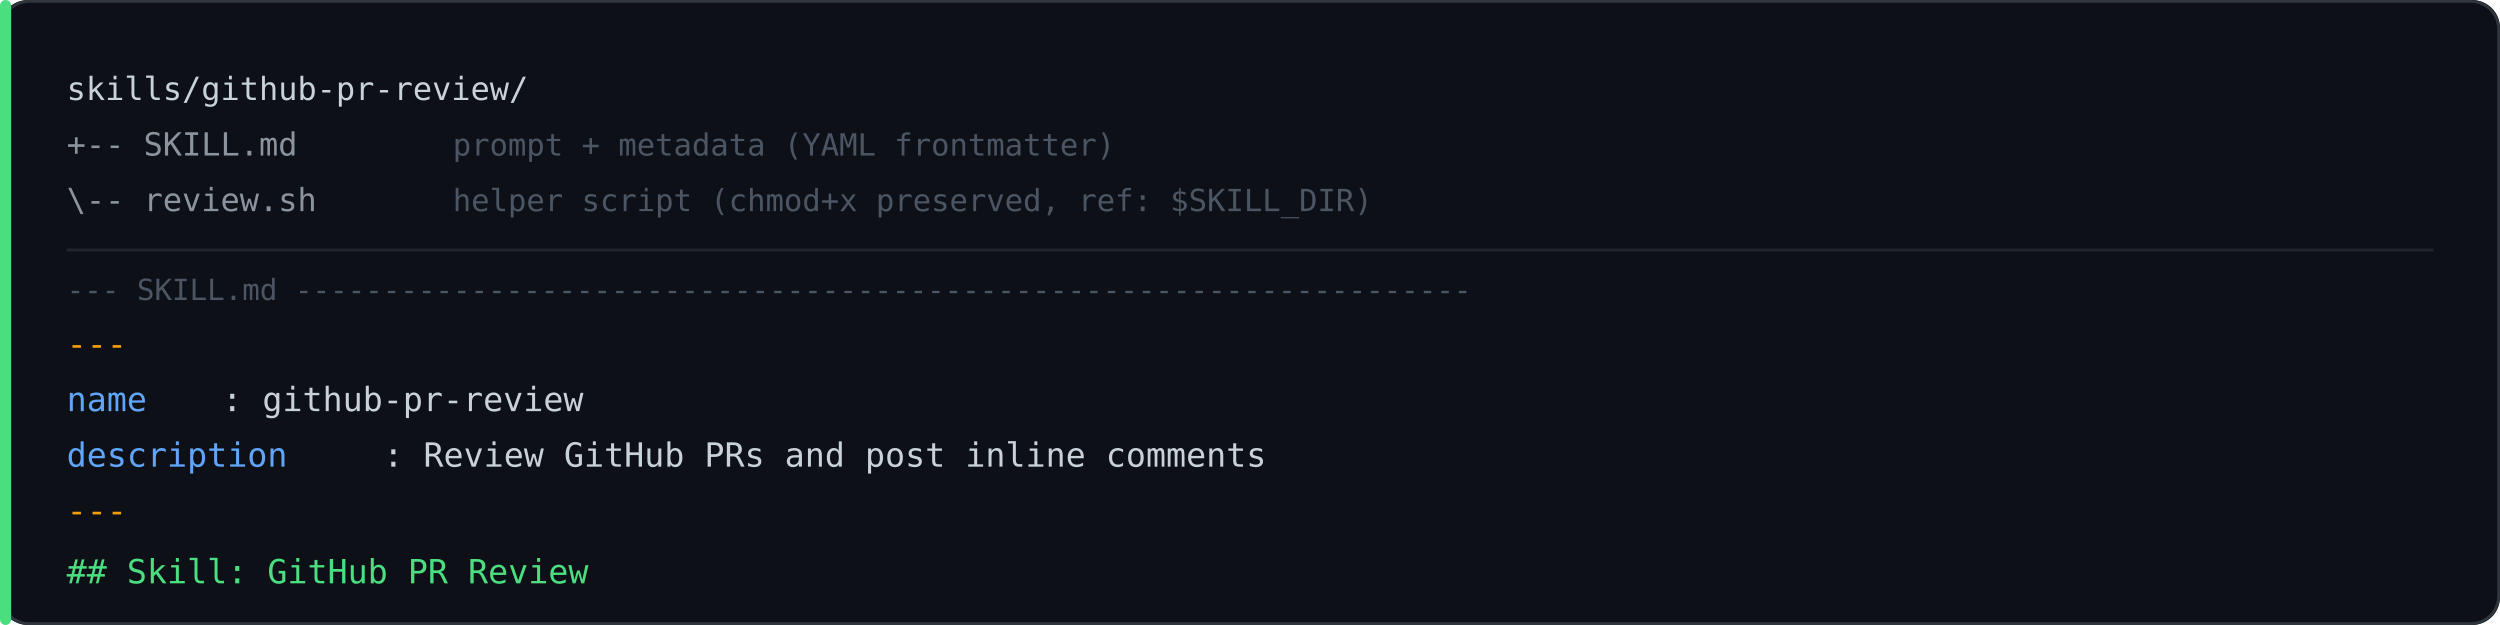
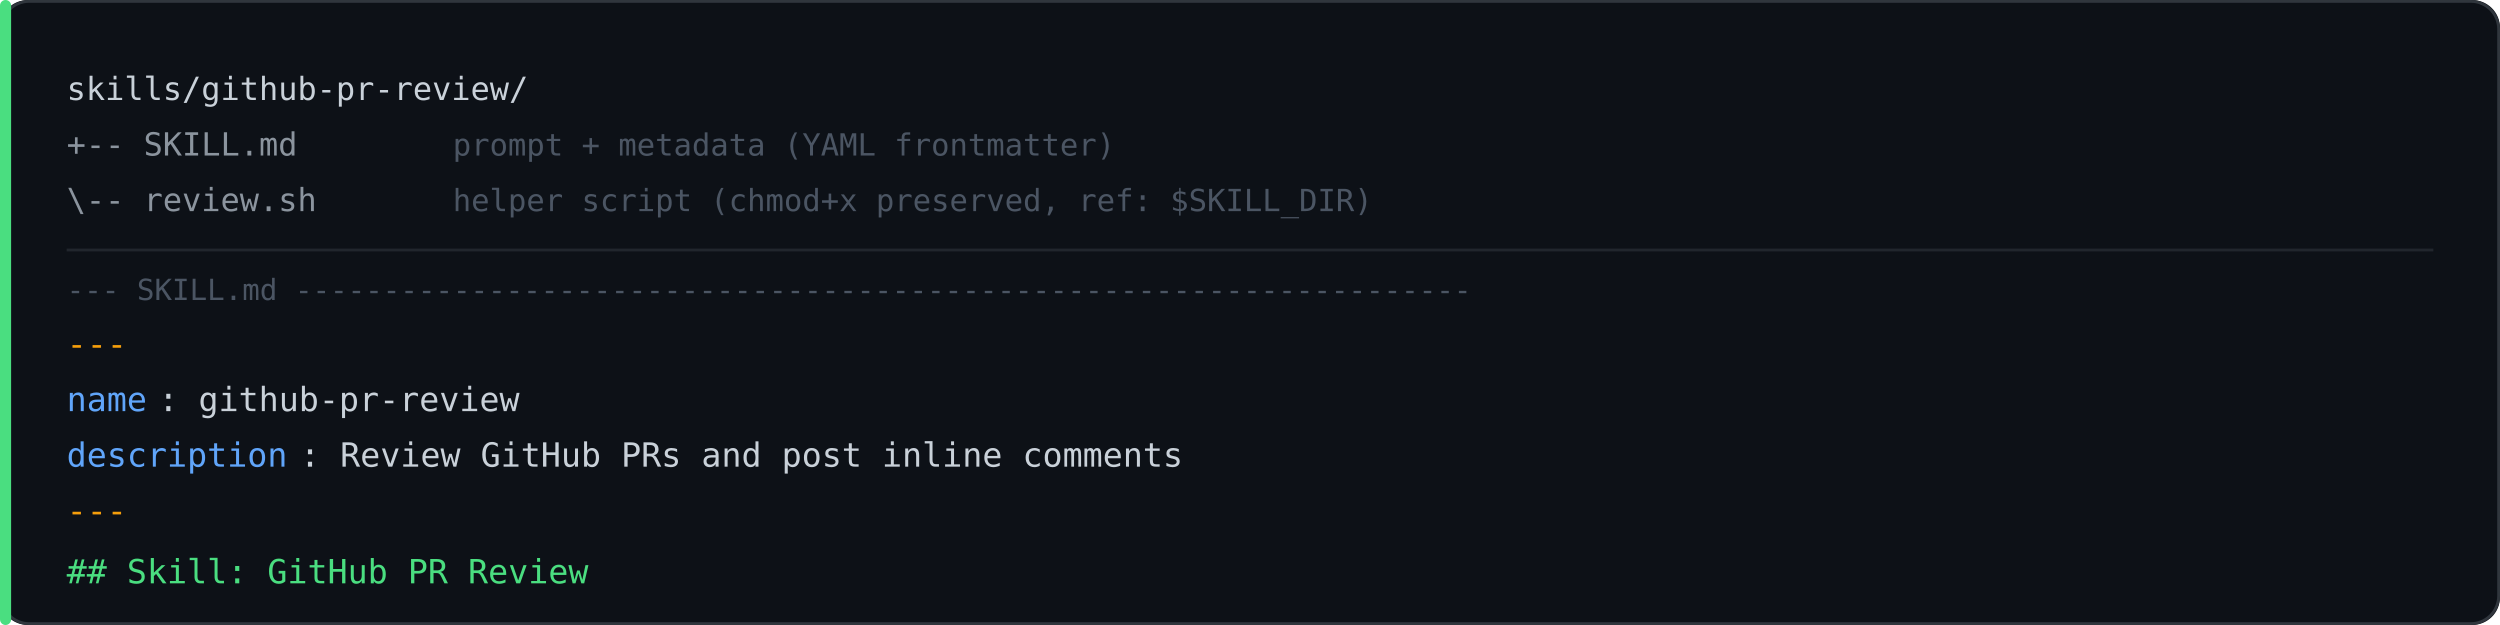
- <svg xmlns="http://www.w3.org/2000/svg" width="900" height="225" viewBox="0 0 900 225" fill="none">
-   <rect width="900" height="225" fill="#0d1117" rx="10" />
-   <rect x="0.5" y="0.5" width="899" height="224" fill="none" stroke="#30363d" stroke-width="1" rx="10" />
-   <rect x="0" y="0" width="4" height="225" fill="#4ade80" rx="2" />
-   <text x="24" y="36" font-family="'SF Mono',Menlo,monospace" font-size="11.5" fill="#c9d1d9">skills/github-pr-review/</text>
-   <text x="24" y="56" font-family="'SF Mono',Menlo,monospace" font-size="11.5" fill="#8b949e">  +-- SKILL.md</text>
-   <text x="163" y="56" font-family="'SF Mono',Menlo,monospace" font-size="11" fill="#4b5563">     prompt + metadata (YAML frontmatter)</text>
-   <text x="24" y="76" font-family="'SF Mono',Menlo,monospace" font-size="11.5" fill="#8b949e">  \-- review.sh</text>
-   <text x="163" y="76" font-family="'SF Mono',Menlo,monospace" font-size="11" fill="#4b5563">    helper script (chmod+x preserved, ref: $SKILL_DIR)</text>
-   <line x1="24" y1="90" x2="876" y2="90" stroke="#21262d" stroke-width="1" />
-   <text x="24" y="108" font-family="'SF Mono',Menlo,monospace" font-size="10.5" fill="#4b5563">--- SKILL.md -------------------------------------------------------------------</text>
-   <text x="24" y="128" font-family="'SF Mono',Menlo,monospace" font-size="12" fill="#f59e0b">---</text>
-   <text x="24" y="148" font-family="'SF Mono',Menlo,monospace" font-size="12" fill="#60a5fa">name</text>
-   <text x="80" y="148" font-family="'SF Mono',Menlo,monospace" font-size="12" fill="#c9d1d9">: github-pr-review</text>
-   <text x="24" y="168" font-family="'SF Mono',Menlo,monospace" font-size="12" fill="#60a5fa">description</text>
-   <text x="138" y="168" font-family="'SF Mono',Menlo,monospace" font-size="12" fill="#c9d1d9">: Review GitHub PRs and post inline comments</text>
-   <text x="24" y="188" font-family="'SF Mono',Menlo,monospace" font-size="12" fill="#f59e0b">---</text>
-   <text x="24" y="210" font-family="'SF Mono',Menlo,monospace" font-size="12" fill="#4ade80">## Skill: GitHub PR Review</text>
+ <svg xmlns="http://www.w3.org/2000/svg" width="900" height="225" fill="none">
+   <g>
+     <rect id="svg_1" rx="10" fill="#0d1117" height="225" width="900" />
+     <rect id="svg_2" rx="10" stroke="#30363d" fill="none" height="224" width="899" y="0.5" x="0.5" />
+     <rect id="svg_3" rx="2" fill="#4ade80" height="225" width="4" y="0" x="0" />
+     <text id="svg_4" fill="#c9d1d9" font-size="11.5" font-family="'SF Mono',Menlo,monospace" y="36" x="24">skills/github-pr-review/</text>
+     <text id="svg_5" fill="#8b949e" font-size="11.5" font-family="'SF Mono',Menlo,monospace" y="56" x="24">+-- SKILL.md</text>
+     <text id="svg_6" fill="#4b5563" font-size="11" font-family="'SF Mono',Menlo,monospace" y="56" x="163">prompt + metadata (YAML frontmatter)</text>
+     <text id="svg_7" fill="#8b949e" font-size="11.5" font-family="'SF Mono',Menlo,monospace" y="76" x="24">\-- review.sh</text>
+     <text id="svg_8" fill="#4b5563" font-size="11" font-family="'SF Mono',Menlo,monospace" y="76" x="163">helper script (chmod+x preserved, ref: $SKILL_DIR)</text>
+     <line id="svg_9" stroke="#21262d" y2="90" x2="876" y1="90" x1="24" />
+     <text id="svg_10" fill="#4b5563" font-size="10.5" font-family="'SF Mono',Menlo,monospace" y="108" x="24">--- SKILL.md -------------------------------------------------------------------</text>
+     <text id="svg_11" fill="#f59e0b" font-size="12" font-family="'SF Mono',Menlo,monospace" y="128" x="24">---</text>
+     <text id="svg_12" fill="#60a5fa" font-size="12" font-family="'SF Mono',Menlo,monospace" y="148" x="24">name</text>
+     <text id="svg_13" fill="#c9d1d9" font-size="12" font-family="'SF Mono',Menlo,monospace" y="148" x="57">: github-pr-review</text>
+     <text id="svg_14" fill="#60a5fa" font-size="12" font-family="'SF Mono',Menlo,monospace" y="168" x="24">description</text>
+     <text id="svg_15" fill="#c9d1d9" font-size="12" font-family="'SF Mono',Menlo,monospace" y="168" x="108">: Review GitHub PRs and post inline comments</text>
+     <text id="svg_16" fill="#f59e0b" font-size="12" font-family="'SF Mono',Menlo,monospace" y="188" x="24">---</text>
+     <text id="svg_17" fill="#4ade80" font-size="12" font-family="'SF Mono',Menlo,monospace" y="210" x="24">## Skill: GitHub PR Review</text>
+   </g>
</svg>
